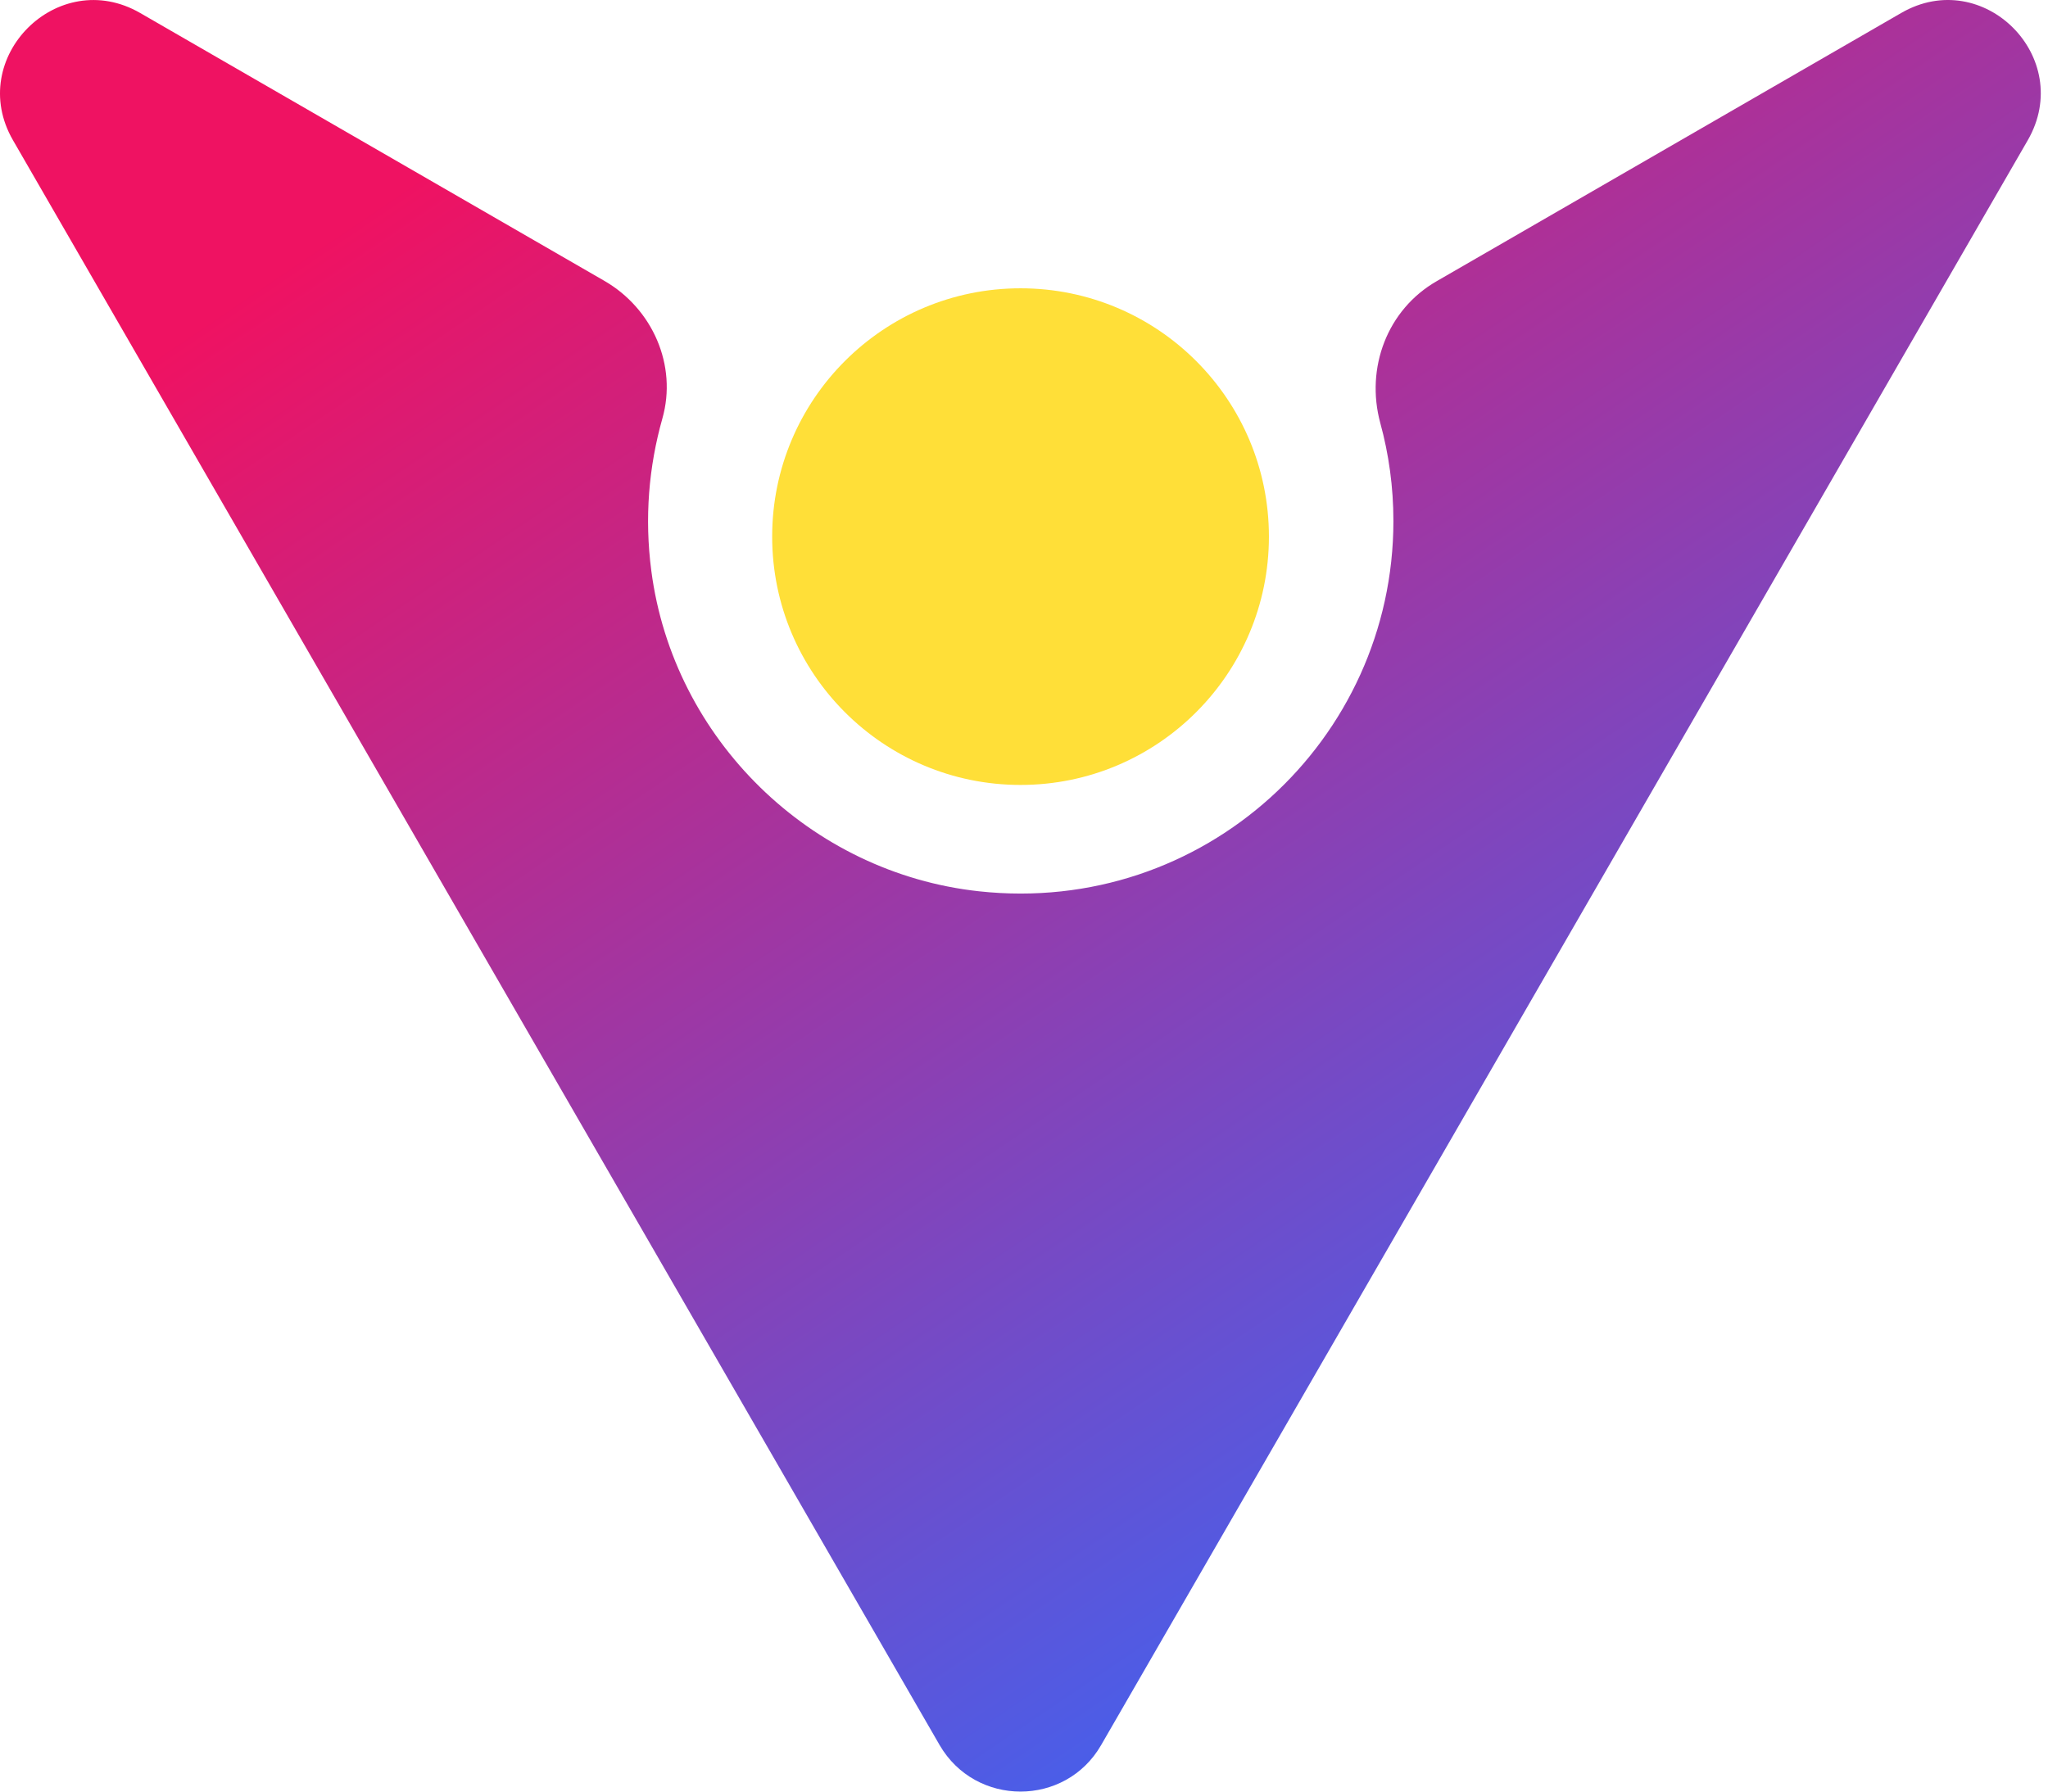
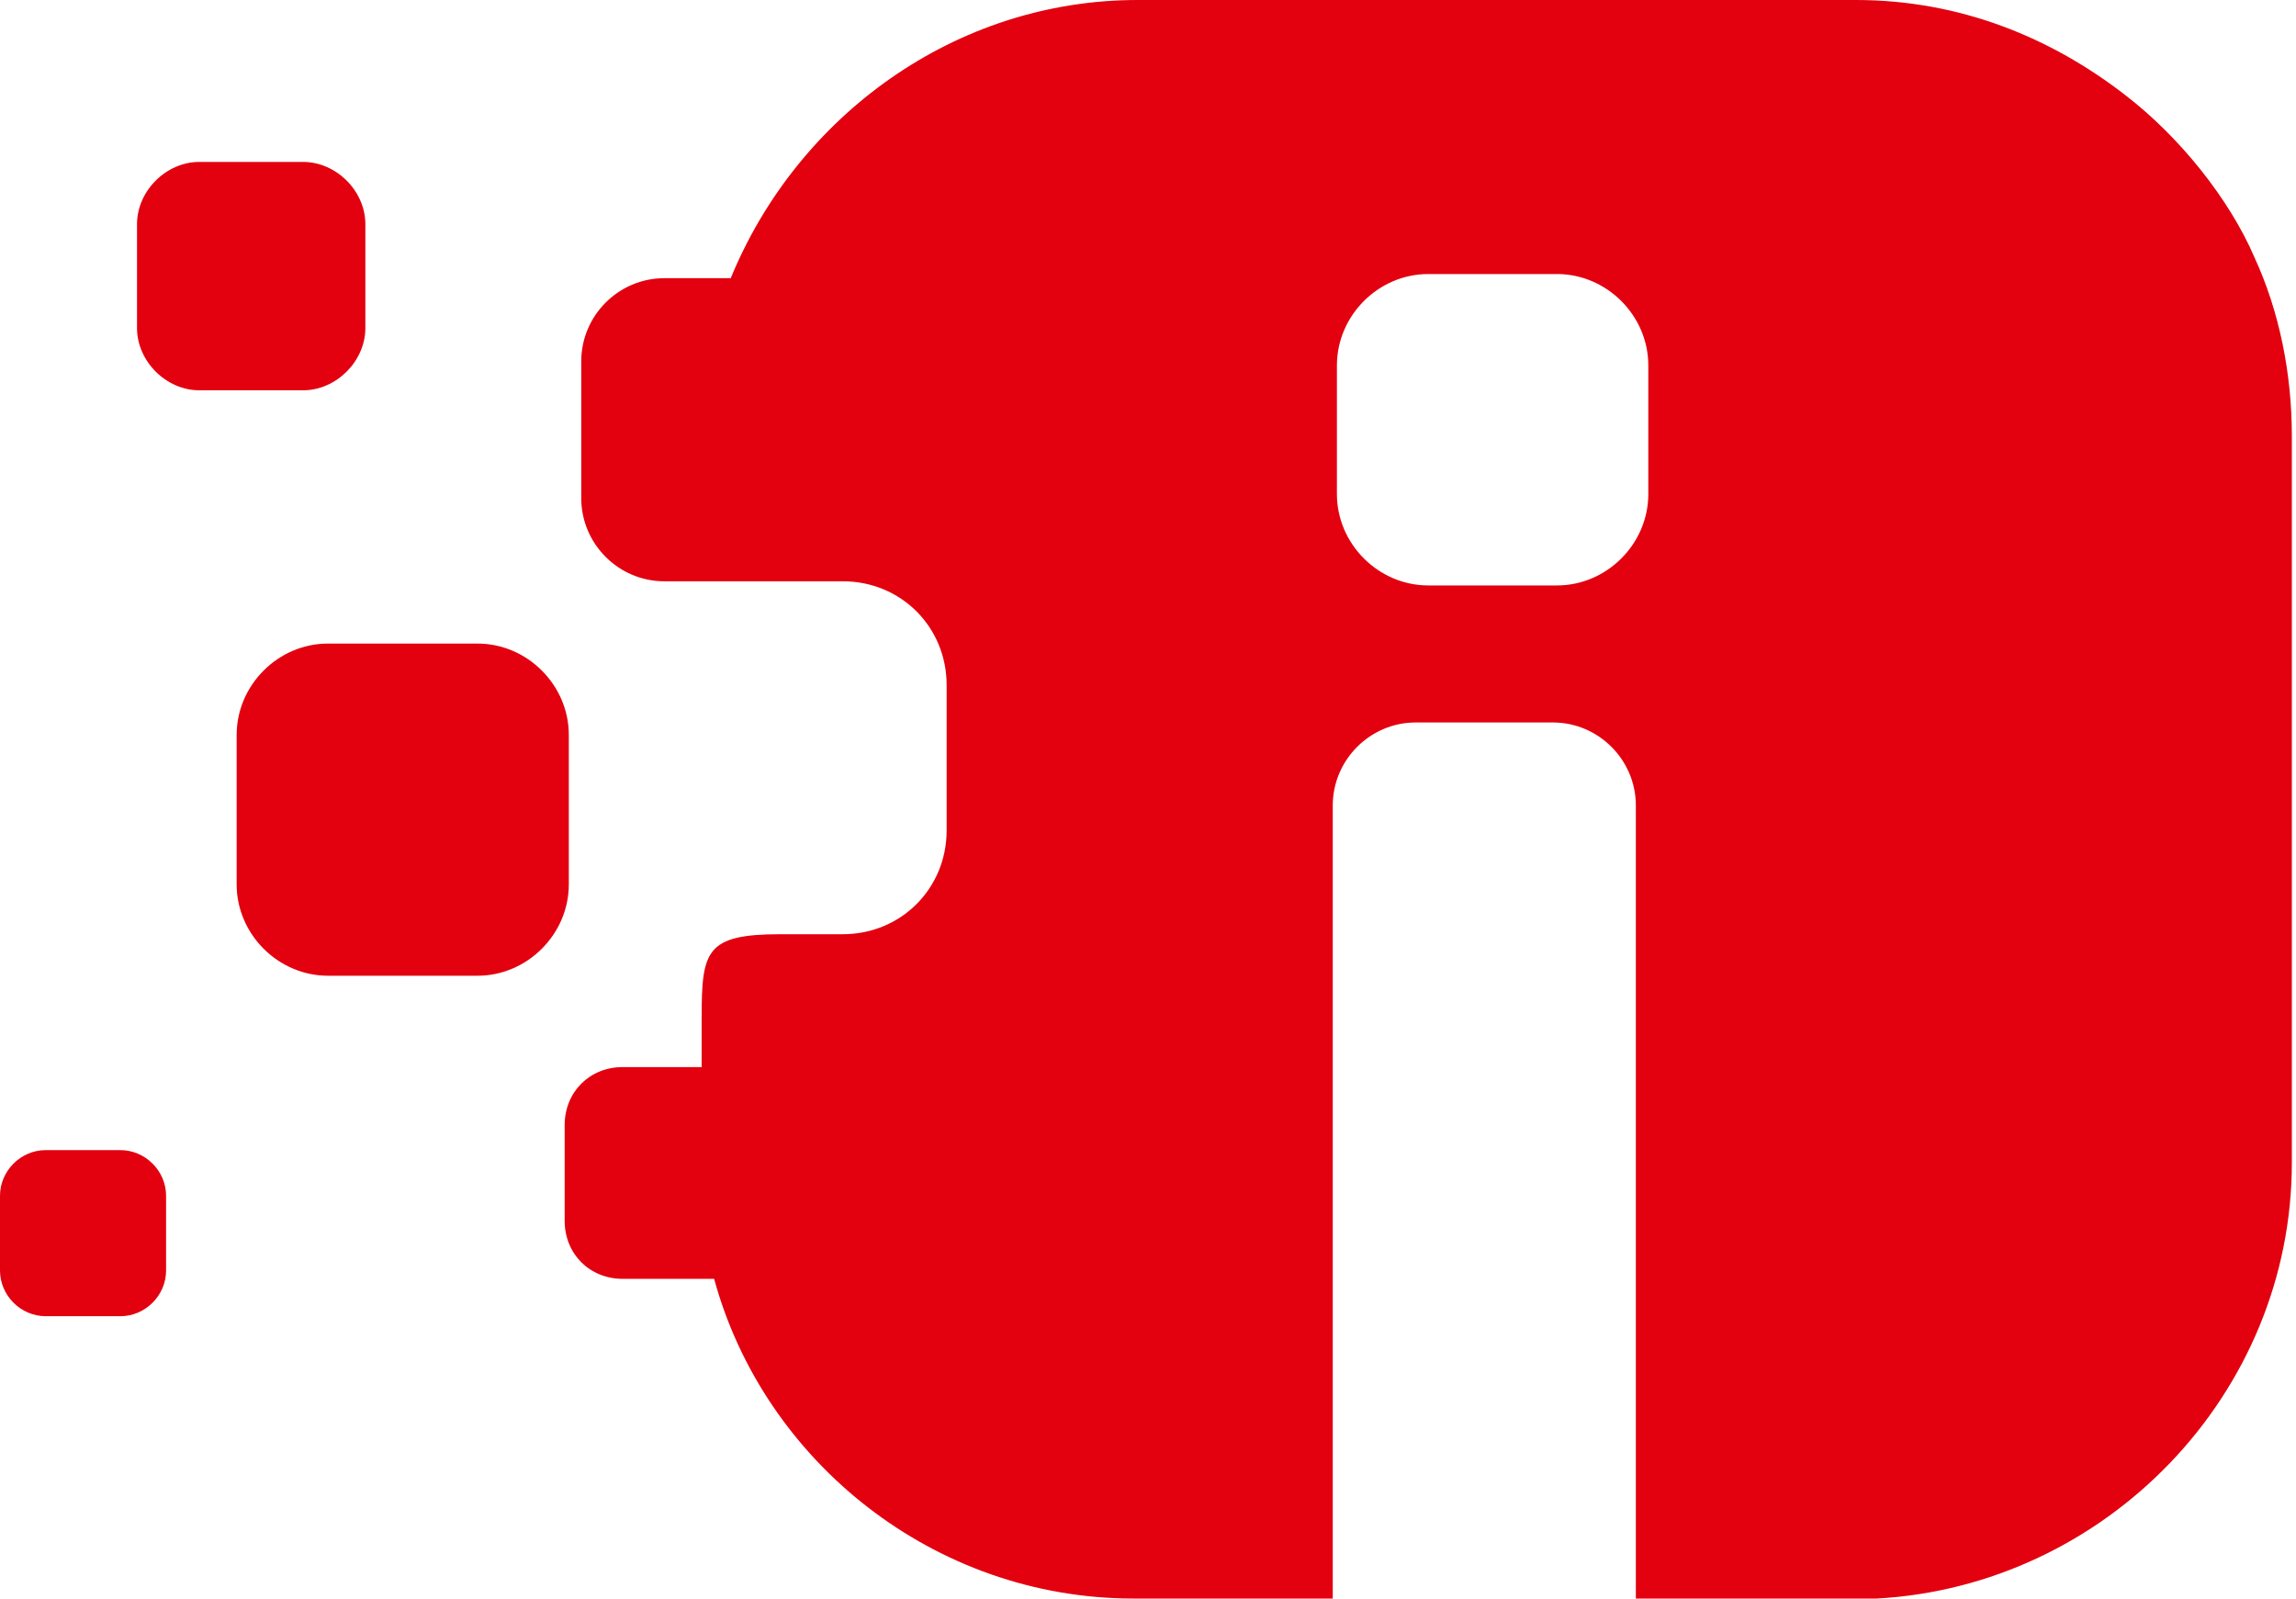
- <svg xmlns="http://www.w3.org/2000/svg" width="56" height="49" viewBox="0 0 56 49" fill="none">
-   <path d="M27.905 21.468C31.656 21.468 34.697 18.427 34.697 14.676C34.697 10.925 31.656 7.885 27.905 7.885C24.154 7.885 21.114 10.925 21.114 14.676C21.114 18.427 24.154 21.468 27.905 21.468Z" fill="#FFD600" fill-opacity="0.78" />
-   <path d="M55.447 3.835L30.108 47.73C29.132 49.423 26.679 49.423 25.694 47.73L0.355 3.835C-0.946 1.583 1.582 -0.946 3.834 0.356L16.525 7.681C17.843 8.441 18.527 9.993 18.11 11.453C17.743 12.754 17.618 14.156 17.81 15.616C18.41 20.213 22.157 23.876 26.77 24.377C32.911 25.044 38.101 20.247 38.101 14.248C38.101 13.322 37.976 12.421 37.742 11.569C37.333 10.059 37.934 8.466 39.285 7.69L51.984 0.356C54.228 -0.946 56.748 1.574 55.447 3.835Z" fill="url(#paint0_linear_106_6)" />
+ <svg xmlns="http://www.w3.org/2000/svg" id="Layer_1" data-name="Layer 1" version="1.1" viewBox="0 0 55.3 38.5">
  <defs>
-     <linearGradient id="paint0_linear_106_6" x1="13.349" y1="3.527" x2="40.465" y2="43.575" gradientUnits="userSpaceOnUse">
-       <stop stop-color="#EF1262" />
-       <stop offset="1" stop-color="#4361EE" />
-     </linearGradient>
+     <style>
+       .cls-1 {
+         fill: #e3000f;
+         fill-rule: evenodd;
+         stroke-width: 0px;
+       }
+     </style>
  </defs>
+   <path class="cls-1" d="M4.8,3.9h2.5c.8,0,1.5.7,1.5,1.5v2.5c0,.8-.7,1.5-1.5,1.5h-2.5c-.8,0-1.5-.7-1.5-1.5v-2.5c0-.8.7-1.5,1.5-1.5ZM7.9,15.5h3.6c1.2,0,2.2,1,2.2,2.2v3.6c0,1.2-1,2.2-2.2,2.2h-3.6c-1.2,0-2.2-1-2.2-2.2v-3.6c0-1.2,1-2.2,2.2-2.2ZM1.1,27.7h1.8c.6,0,1.1.5,1.1,1.1v1.8c0,.6-.5,1.1-1.1,1.1h-1.8c-.6,0-1.1-.5-1.1-1.1v-1.8c0-.6.5-1.1,1.1-1.1ZM34.4,6.6h3.1c1.2,0,2.2,1,2.2,2.2v3.1c0,1.2-1,2.2-2.2,2.2h-3.1c-1.2,0-2.2-1-2.2-2.2v-3.1c0-1.2,1-2.2,2.2-2.2ZM27.4,0c-4.4,0-8.2,2.8-9.8,6.7h-1.6c-1.1,0-2,.9-2,2v3.3c0,1.1.9,2,2,2h4.3c1.4,0,2.5,1.1,2.5,2.5v3.5c0,1.4-1.1,2.5-2.5,2.5h-1.5c-1.8,0-1.9.4-1.9,2v1.2h-1.9c-.8,0-1.4.6-1.4,1.4v2.3c0,.8.6,1.4,1.4,1.4h2.2c1.2,4.4,5.3,7.7,10.1,7.7h4.8v-19.1c0-1.1.9-2,2-2h3.3c1.1,0,2,.9,2,2v19.1h5.8c5.5-.3,10-4.9,10-10.5V10.5c0-1.5-.3-3-.9-4.3-.6-1.4-1.8-2.9-3.1-3.9-1.8-1.4-4-2.3-6.5-2.3h-17.5Z" />
</svg>
